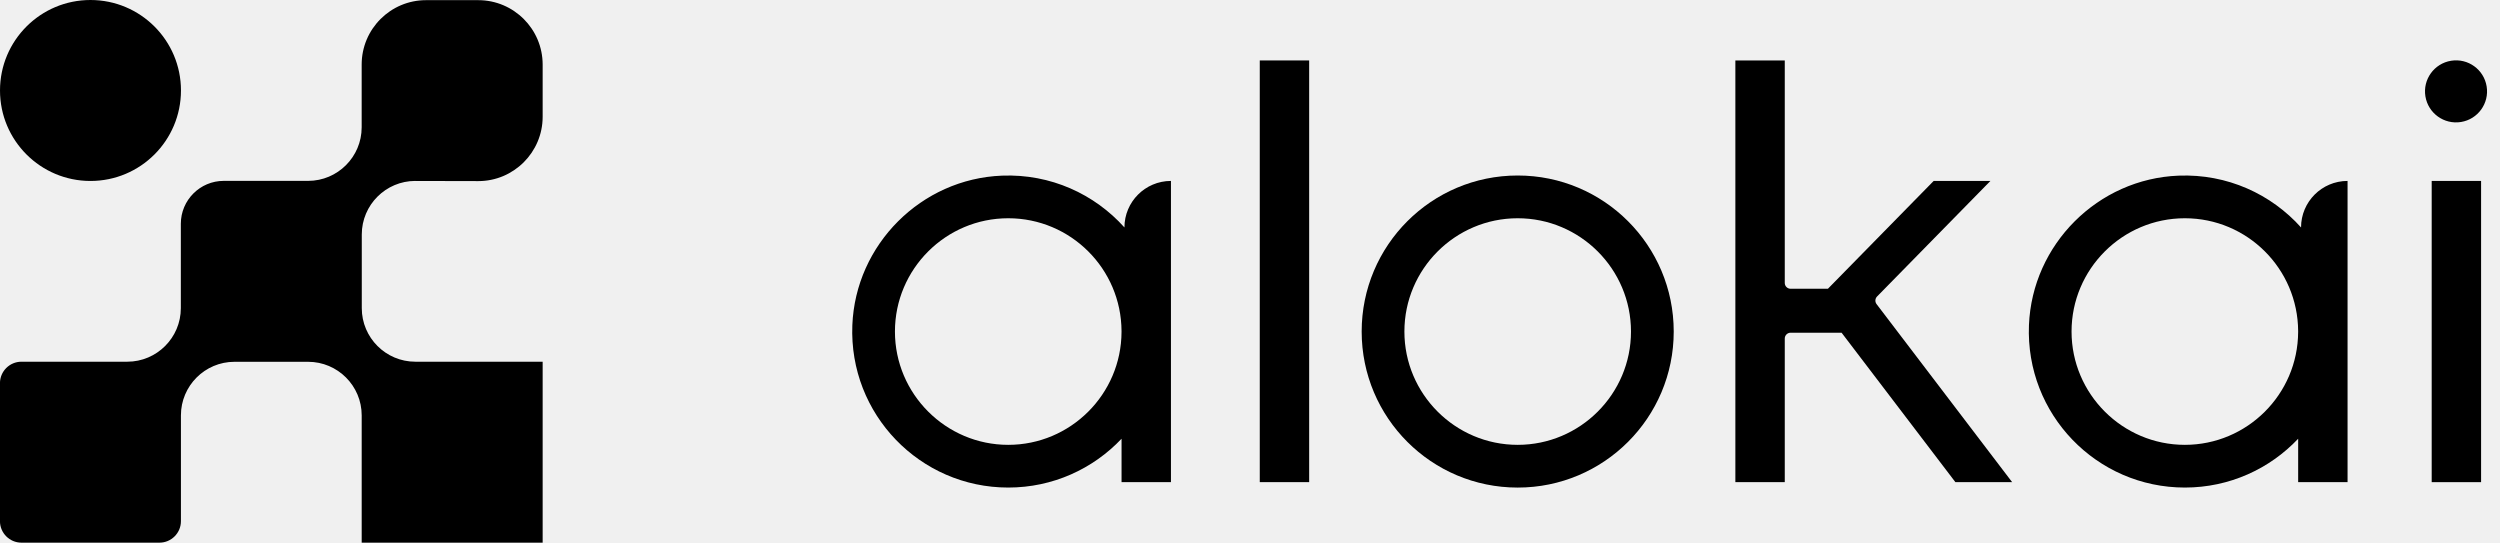
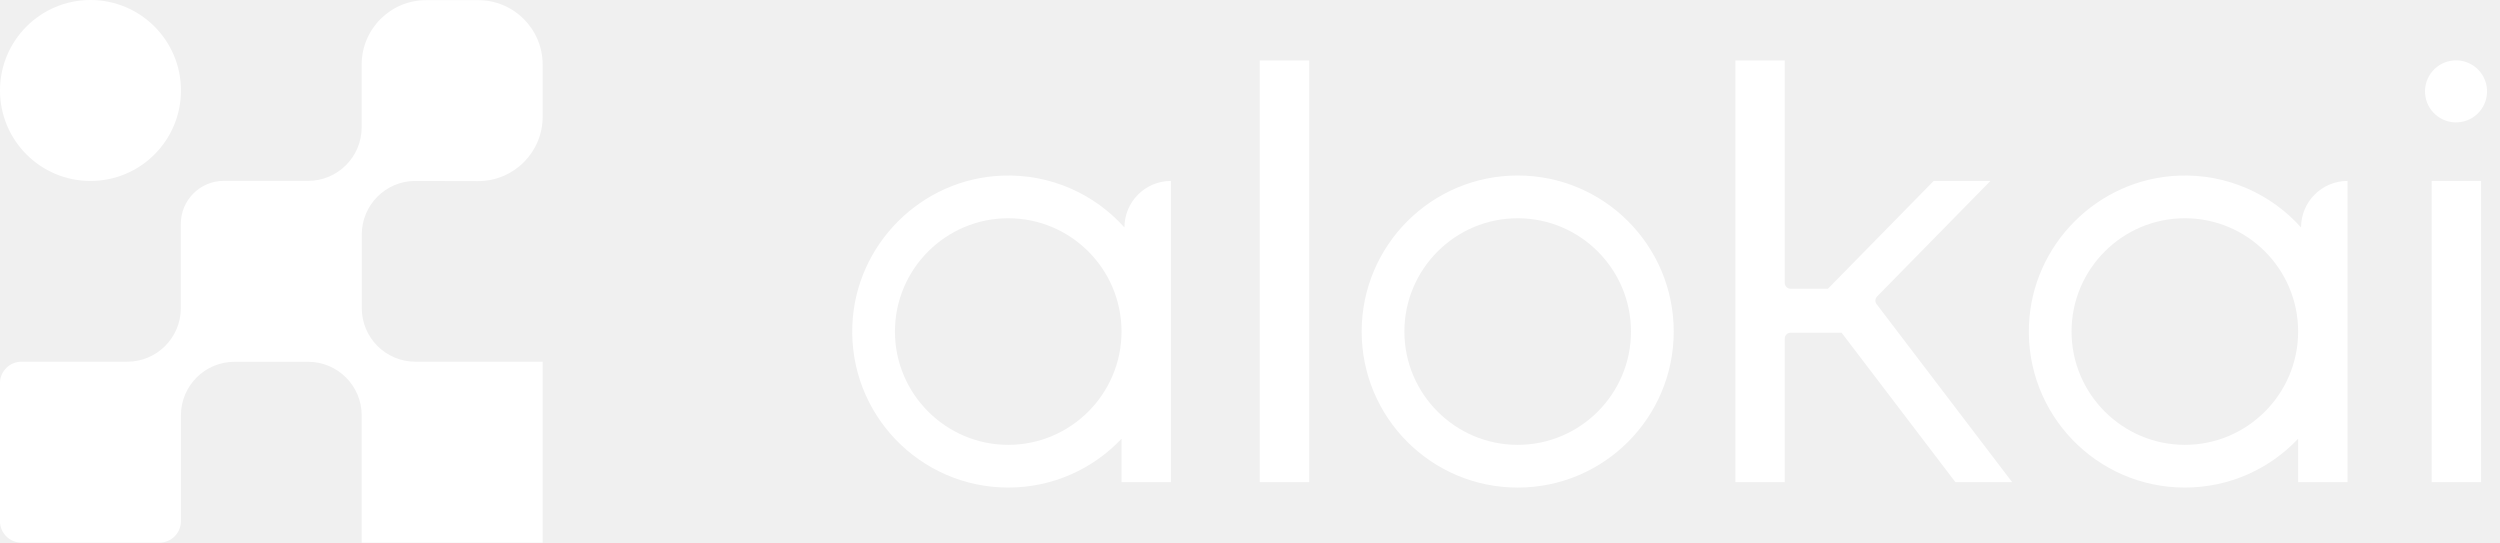
<svg xmlns="http://www.w3.org/2000/svg" width="129" height="28" viewBox="0 0 129 28" fill="none">
  <g id="Layer_1" clip-path="url(#clip0_193_48648)">
    <g id="Group">
-       <path id="Vector" d="M21.431 9.338L24.68 9.345C26.51 9.345 28.001 7.856 28.001 6.024V3.329C27.999 1.497 26.51 0.008 24.678 0.008H21.983C20.152 0.008 18.662 1.497 18.662 3.329V6.57C18.662 8.093 17.423 9.333 15.899 9.333H11.545C10.324 9.333 9.331 10.326 9.331 11.547V15.901C9.331 17.424 8.092 18.664 6.568 18.664H1.107C0.496 18.664 -0.002 19.161 -0.002 19.773V26.892C-0.002 27.503 0.495 28.001 1.107 28.001H8.227C8.838 28.001 9.336 27.505 9.336 26.892V21.431C9.336 19.909 10.574 18.669 12.098 18.669H15.9C17.423 18.669 18.663 19.908 18.663 21.431V28.001H28.001V18.664H21.431C19.908 18.664 18.668 17.425 18.668 15.901V12.099C18.668 10.576 19.907 9.336 21.431 9.336V9.338Z" fill="black" />
-       <path id="Vector_2" d="M4.669 9.338C7.247 9.338 9.338 7.247 9.338 4.669C9.338 2.09 7.247 0 4.669 0C2.09 0 0 2.09 0 4.669C0 7.247 2.09 9.338 4.669 9.338Z" fill="black" />
+       <path id="Vector" d="M21.431 9.338L24.68 9.345C26.51 9.345 28.001 7.856 28.001 6.024V3.329C27.999 1.497 26.51 0.008 24.678 0.008H21.983C20.152 0.008 18.662 1.497 18.662 3.329V6.57C18.662 8.093 17.423 9.333 15.899 9.333H11.545C10.324 9.333 9.331 10.326 9.331 11.547V15.901C9.331 17.424 8.092 18.664 6.568 18.664H1.107C0.496 18.664 -0.002 19.161 -0.002 19.773V26.892C-0.002 27.503 0.495 28.001 1.107 28.001H8.227C8.838 28.001 9.336 27.505 9.336 26.892V21.431C9.336 19.909 10.574 18.669 12.098 18.669H15.9C17.423 18.669 18.663 19.908 18.663 21.431V28.001H28.001V18.664H21.431C19.908 18.664 18.668 17.425 18.668 15.901V12.099C18.668 10.576 19.907 9.336 21.431 9.336V9.338Z" fill="white" />
+       <path id="Vector_2" d="M4.669 9.338C7.247 9.338 9.338 7.247 9.338 4.669C9.338 2.09 7.247 0 4.669 0C2.09 0 0 2.09 0 4.669C0 7.247 2.09 9.338 4.669 9.338Z" fill="white" />
    </g>
    <g id="Group_2">
-       <path id="Vector_3" d="M67.553 3.119H65.004V24.878H67.553V3.119Z" fill="black" />
-       <path id="Vector_4" d="M128.024 9.336H125.475V24.879H128.024V9.336Z" fill="black" />
-       <path id="Vector_5" d="M78.313 9.056C73.866 9.056 70.262 12.661 70.262 17.108C70.262 21.555 73.866 25.159 78.313 25.159C82.76 25.159 86.364 21.555 86.364 17.108C86.364 12.661 82.76 9.056 78.313 9.056ZM78.313 22.954C75.09 22.954 72.467 20.331 72.467 17.108C72.467 13.884 75.09 11.262 78.313 11.262C81.536 11.262 84.159 13.884 84.159 17.108C84.159 20.331 81.536 22.954 78.313 22.954Z" fill="black" />
-       <path id="Vector_6" d="M126.988 6.295C127.86 6.154 128.453 5.331 128.311 4.459C128.17 3.586 127.347 2.993 126.475 3.135C125.602 3.277 125.009 4.099 125.151 4.972C125.293 5.844 126.115 6.437 126.988 6.295Z" fill="black" />
-       <path id="Vector_7" d="M60.419 9.336H60.416C59.093 9.34 58.021 10.412 58.021 11.736C56.48 10.018 54.215 8.965 51.704 9.063C47.537 9.225 44.147 12.612 43.981 16.779C43.799 21.375 47.47 25.158 52.026 25.158C54.329 25.158 56.405 24.19 57.872 22.639V24.878H60.421V13.76V11.737V9.338L60.419 9.336ZM57.871 17.13C57.858 20.343 55.24 22.954 52.025 22.954C48.809 22.954 46.179 20.331 46.179 17.108C46.179 13.884 48.801 11.262 52.025 11.262C55.248 11.262 57.858 13.873 57.871 17.086V17.131V17.13Z" fill="black" />
-       <path id="Vector_8" d="M121.132 9.336H121.129C119.806 9.34 118.734 10.412 118.734 11.736C117.193 10.018 114.928 8.965 112.417 9.063C108.25 9.225 104.86 12.612 104.694 16.779C104.512 21.375 108.183 25.158 112.739 25.158C115.042 25.158 117.118 24.19 118.585 22.639V24.878H121.134V13.76V11.737V9.338L121.132 9.336ZM118.584 17.13C118.571 20.343 115.953 22.954 112.738 22.954C109.522 22.954 106.892 20.331 106.892 17.108C106.892 13.884 109.514 11.262 112.738 11.262C115.961 11.262 118.571 13.873 118.584 17.086V17.131V17.13Z" fill="black" />
-       <path id="Vector_9" d="M96.854 15.302L102.707 9.335H99.779L94.32 14.9H92.395C92.229 14.9 92.094 14.765 92.094 14.6V3.119H89.545V24.878H92.094V17.468C92.094 17.303 92.229 17.168 92.395 17.168H95.024L95.03 17.162L95.026 17.168L100.897 24.877H103.825L96.831 15.692C96.741 15.574 96.752 15.407 96.856 15.3L96.854 15.302Z" fill="black" />
+       <path id="Vector_3" d="M67.553 3.119H65.004V24.878H67.553V3.119Z" fill="white" />
+       <path id="Vector_4" d="M128.024 9.336H125.475V24.879H128.024V9.336Z" fill="white" />
+       <path id="Vector_5" d="M78.313 9.056C73.866 9.056 70.262 12.661 70.262 17.108C70.262 21.555 73.866 25.159 78.313 25.159C82.76 25.159 86.364 21.555 86.364 17.108C86.364 12.661 82.76 9.056 78.313 9.056ZM78.313 22.954C75.09 22.954 72.467 20.331 72.467 17.108C72.467 13.884 75.09 11.262 78.313 11.262C81.536 11.262 84.159 13.884 84.159 17.108C84.159 20.331 81.536 22.954 78.313 22.954Z" fill="white" />
+       <path id="Vector_6" d="M126.988 6.295C127.86 6.154 128.453 5.331 128.311 4.459C128.17 3.586 127.347 2.993 126.475 3.135C125.602 3.277 125.009 4.099 125.151 4.972C125.293 5.844 126.115 6.437 126.988 6.295Z" fill="white" />
+       <path id="Vector_7" d="M60.419 9.336H60.416C59.093 9.34 58.021 10.412 58.021 11.736C56.48 10.018 54.215 8.965 51.704 9.063C47.537 9.225 44.147 12.612 43.981 16.779C43.799 21.375 47.47 25.158 52.026 25.158C54.329 25.158 56.405 24.19 57.872 22.639V24.878H60.421V13.76V11.737V9.338L60.419 9.336ZM57.871 17.13C57.858 20.343 55.24 22.954 52.025 22.954C48.809 22.954 46.179 20.331 46.179 17.108C46.179 13.884 48.801 11.262 52.025 11.262C55.248 11.262 57.858 13.873 57.871 17.086V17.131V17.13Z" fill="white" />
+       <path id="Vector_8" d="M121.132 9.336H121.129C119.806 9.34 118.734 10.412 118.734 11.736C117.193 10.018 114.928 8.965 112.417 9.063C108.25 9.225 104.86 12.612 104.694 16.779C104.512 21.375 108.183 25.158 112.739 25.158C115.042 25.158 117.118 24.19 118.585 22.639V24.878H121.134V13.76V11.737V9.338L121.132 9.336ZM118.584 17.13C118.571 20.343 115.953 22.954 112.738 22.954C109.522 22.954 106.892 20.331 106.892 17.108C106.892 13.884 109.514 11.262 112.738 11.262C115.961 11.262 118.571 13.873 118.584 17.086V17.131V17.13Z" fill="white" />
+       <path id="Vector_9" d="M96.854 15.302L102.707 9.335H99.779L94.32 14.9H92.395C92.229 14.9 92.094 14.765 92.094 14.6V3.119H89.545V24.878H92.094V17.468C92.094 17.303 92.229 17.168 92.395 17.168H95.024L95.03 17.162L95.026 17.168L100.897 24.877H103.825L96.831 15.692C96.741 15.574 96.752 15.407 96.856 15.3L96.854 15.302Z" fill="white" />
    </g>
  </g>
  <defs>
    <clipPath id="clip0_193_48648">
-       <rect width="128.334" height="28" fill="black" />
+       <rect width="128.334" height="28" fill="white" />
    </clipPath>
  </defs>
</svg>
